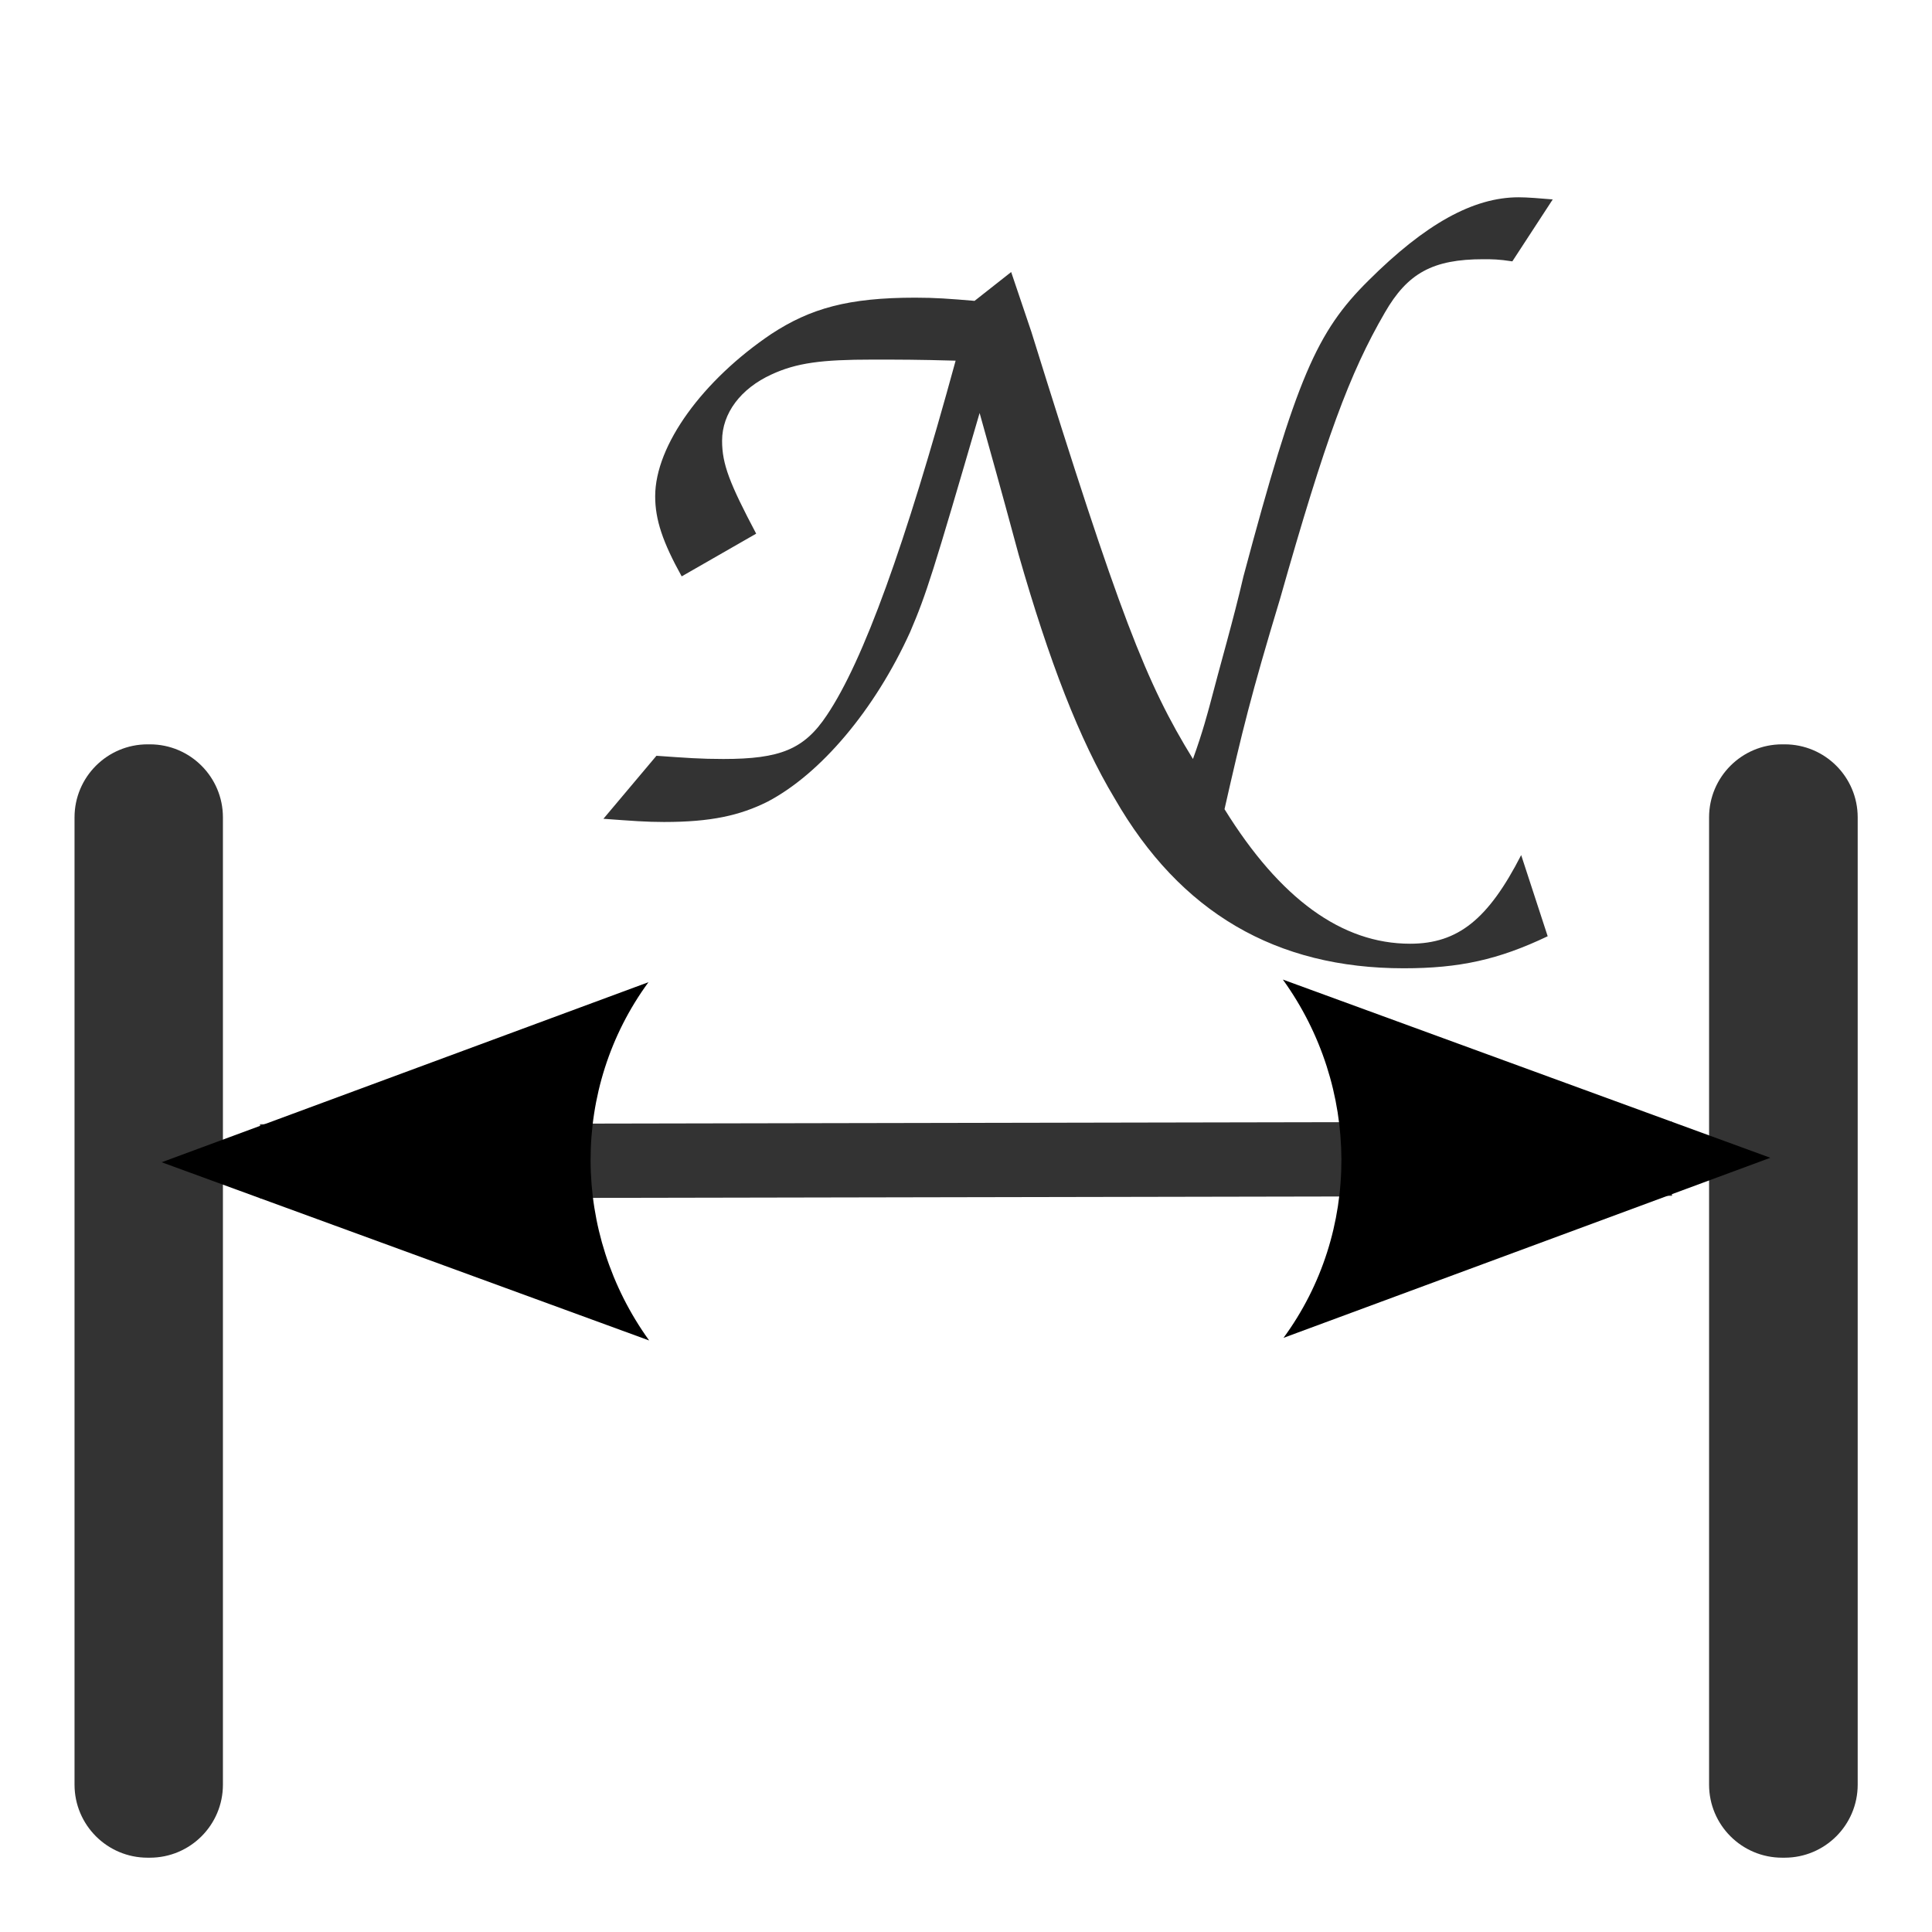
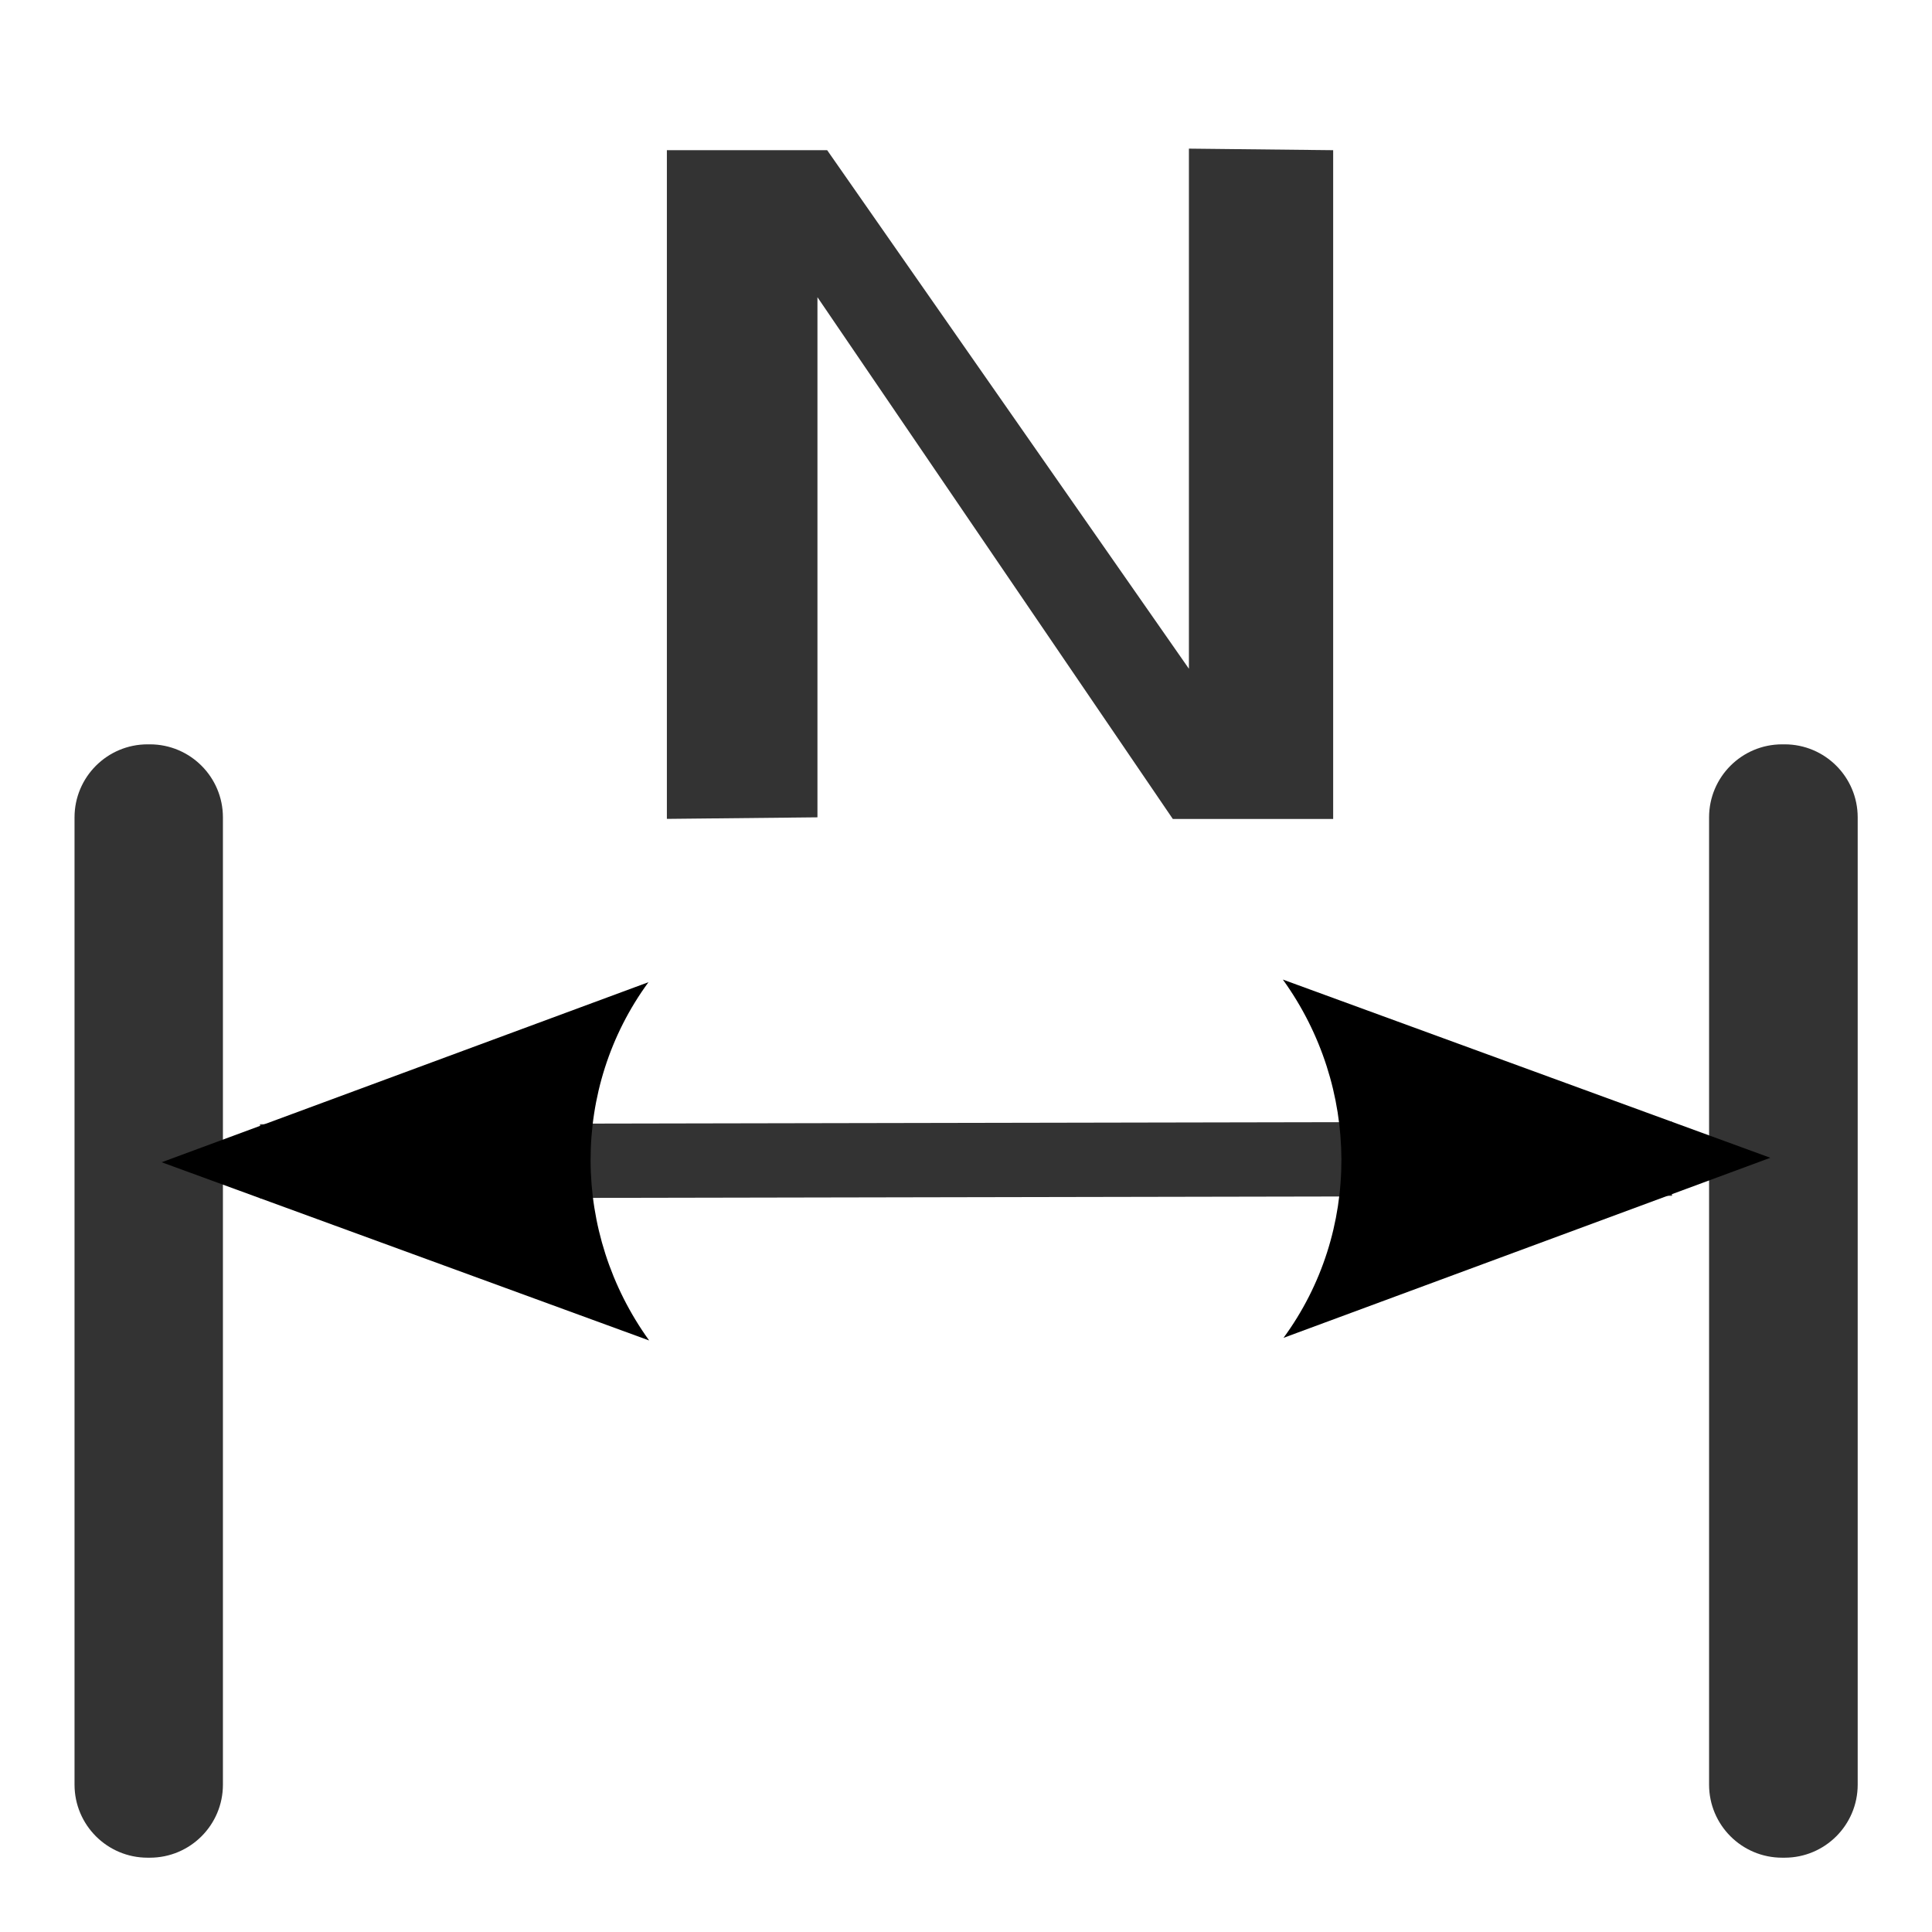
<svg xmlns="http://www.w3.org/2000/svg" height="26" width="26" version="1.1" id="svg2">
  <defs id="defs4">
    <marker orient="auto" refY="0.0" refX="0.0" id="Arrow2Mend" style="overflow:visible;">
      <path id="path3816" style="fill-rule:evenodd;stroke-width:0.625;stroke-linejoin:round;" d="M 8.719,4.034 L -2.207,0.016 L 8.719,-4.002 C 6.973,-1.63 6.983,1.616 8.719,4.034 z " transform="scale(0.6) rotate(180) translate(0,0)" />
    </marker>
    <marker orient="auto" refY="0.0" refX="0.0" id="Arrow2Mstart" style="overflow:visible">
      <path id="path3813" style="fill-rule:evenodd;stroke-width:0.625;stroke-linejoin:round" d="M 8.719,4.034 L -2.207,0.016 L 8.719,-4.002 C 6.973,-1.63 6.983,1.616 8.719,4.034 z " transform="scale(0.6) translate(0,0)" />
    </marker>
  </defs>
  <rect style="fill:#333333;fill-opacity:1" id="rect46" x="1.003" y="10.017" width="1.997" height="14.983" rx="0.983" ry="0.983" />
  <rect style="fill:#333333;fill-opacity:1" id="rect48" x="-25" y="10.017" width="2" height="14.983" transform="scale(-1,1)" rx="0.983" ry="0.983" />
  <g id="g50" transform="matrix(1.626298,0,0,1.210496,1.002929,4.782054)">
    <rect style="fill-opacity:0" id="rect52" x="0" y="0" width="16" height="16" />
  </g>
  <path style="fill:none;stroke:#333333;stroke-width:1;stroke-miterlimit:0;stroke-dasharray:none;marker-start:url(#Arrow2Mstart);marker-mid:none;marker-end:url(#Arrow2Mend)" id="path44" d="M 3.5,15.629 22.5,15.593" />
-   <text xml:space="preserve" style="font-size:13.423px;font-style:normal;font-variant:normal;font-weight:normal;font-stretch:normal;line-height:125%;letter-spacing:0px;word-spacing:0px;fill:#333333;fill-opacity:1;stroke:none;font-family:OpenSymbol;-inkscape-font-specification:OpenSymbol" x="6.936" y="11.983" id="text3008" transform="scale(1.087272,0.9197328)">
-     <tspan id="tspan3010" x="6.936" y="11.983" style="-inkscape-font-specification:Comic Sans MS;font-family:Comic Sans MS;font-weight:normal;font-style:normal;font-stretch:normal;font-variant:normal">N</tspan>
-   </text>
+   <g transform="scale(1.147355,0.8715696)" style="font-size:14.165px;font-style:normal;font-variant:normal;font-weight:normal;font-stretch:normal;line-height:125%;letter-spacing:0px;word-spacing:0px;fill:#333333;fill-opacity:1;stroke:none;font-family:OpenSymbol;-inkscape-font-specification:OpenSymbol" id="text3008">
+     <path d="m 7.821,2.319 1.881,0 4.243,8.007 0,-8.031 1.692,0.024 0,10.326 -1.881,0 -4.168,-8.056 0,8.031 -1.766,0.024 0,-10.326" id="path2994" />
+   </g>
</svg>
